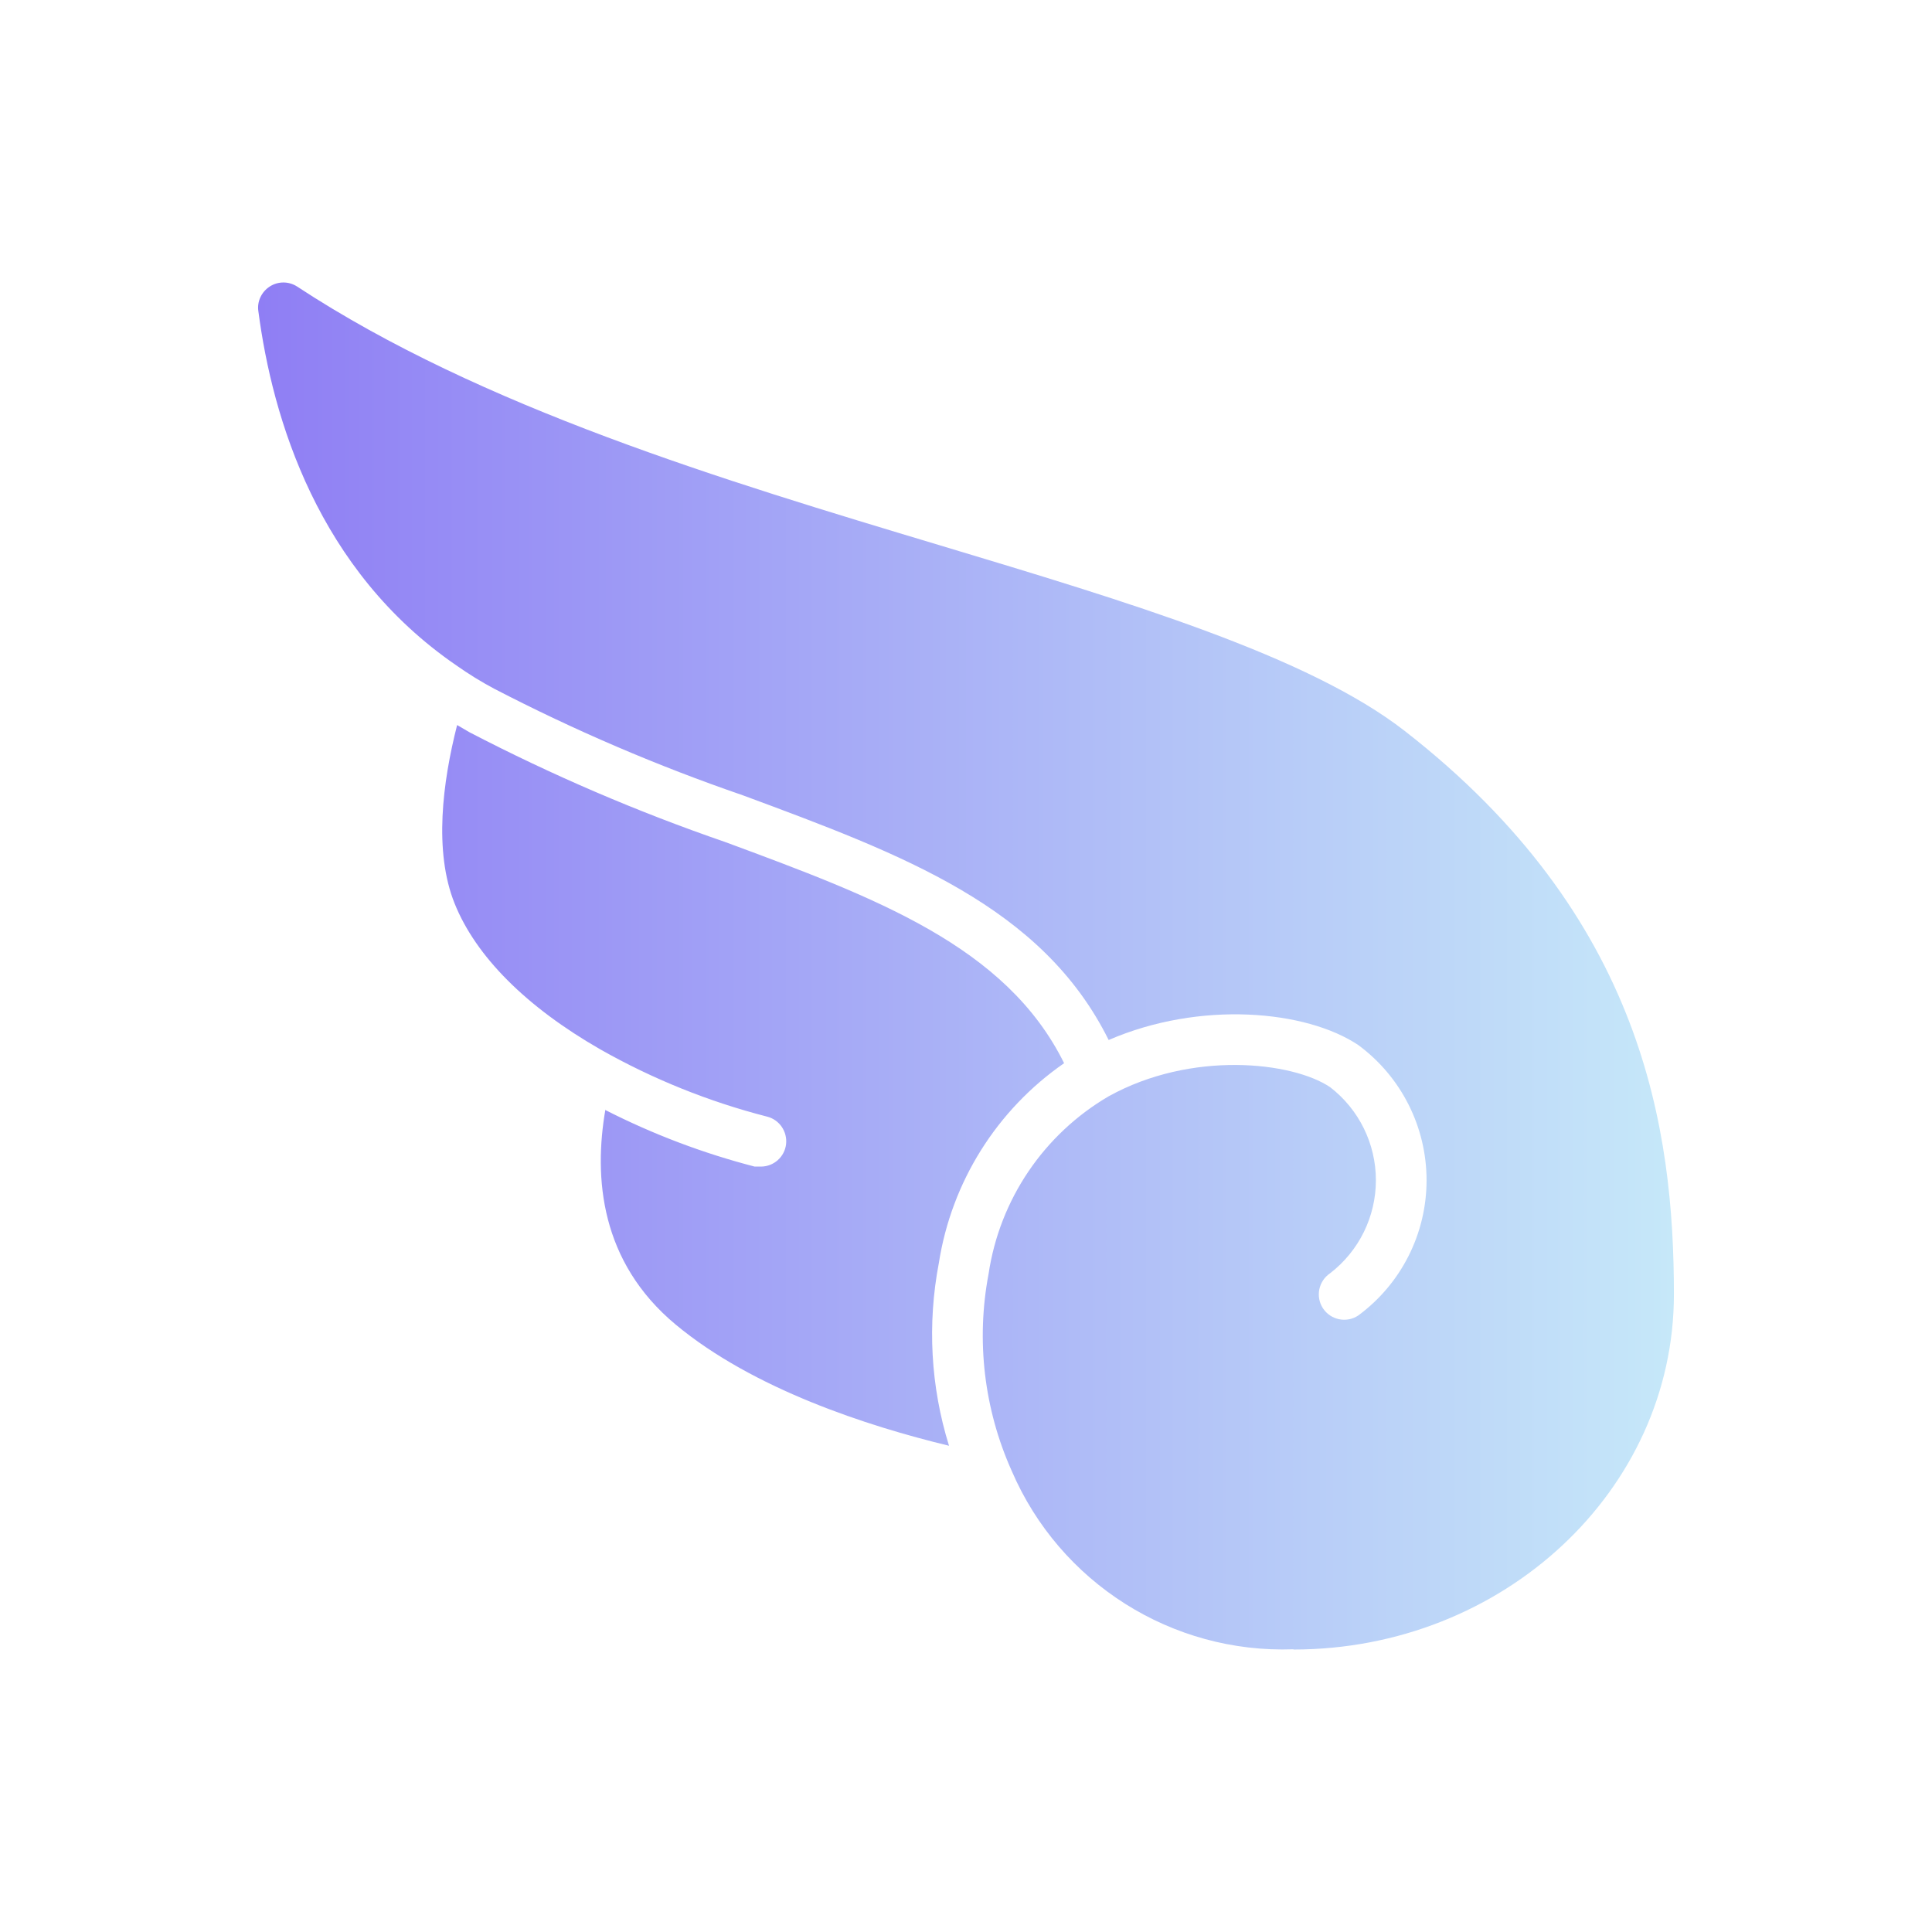
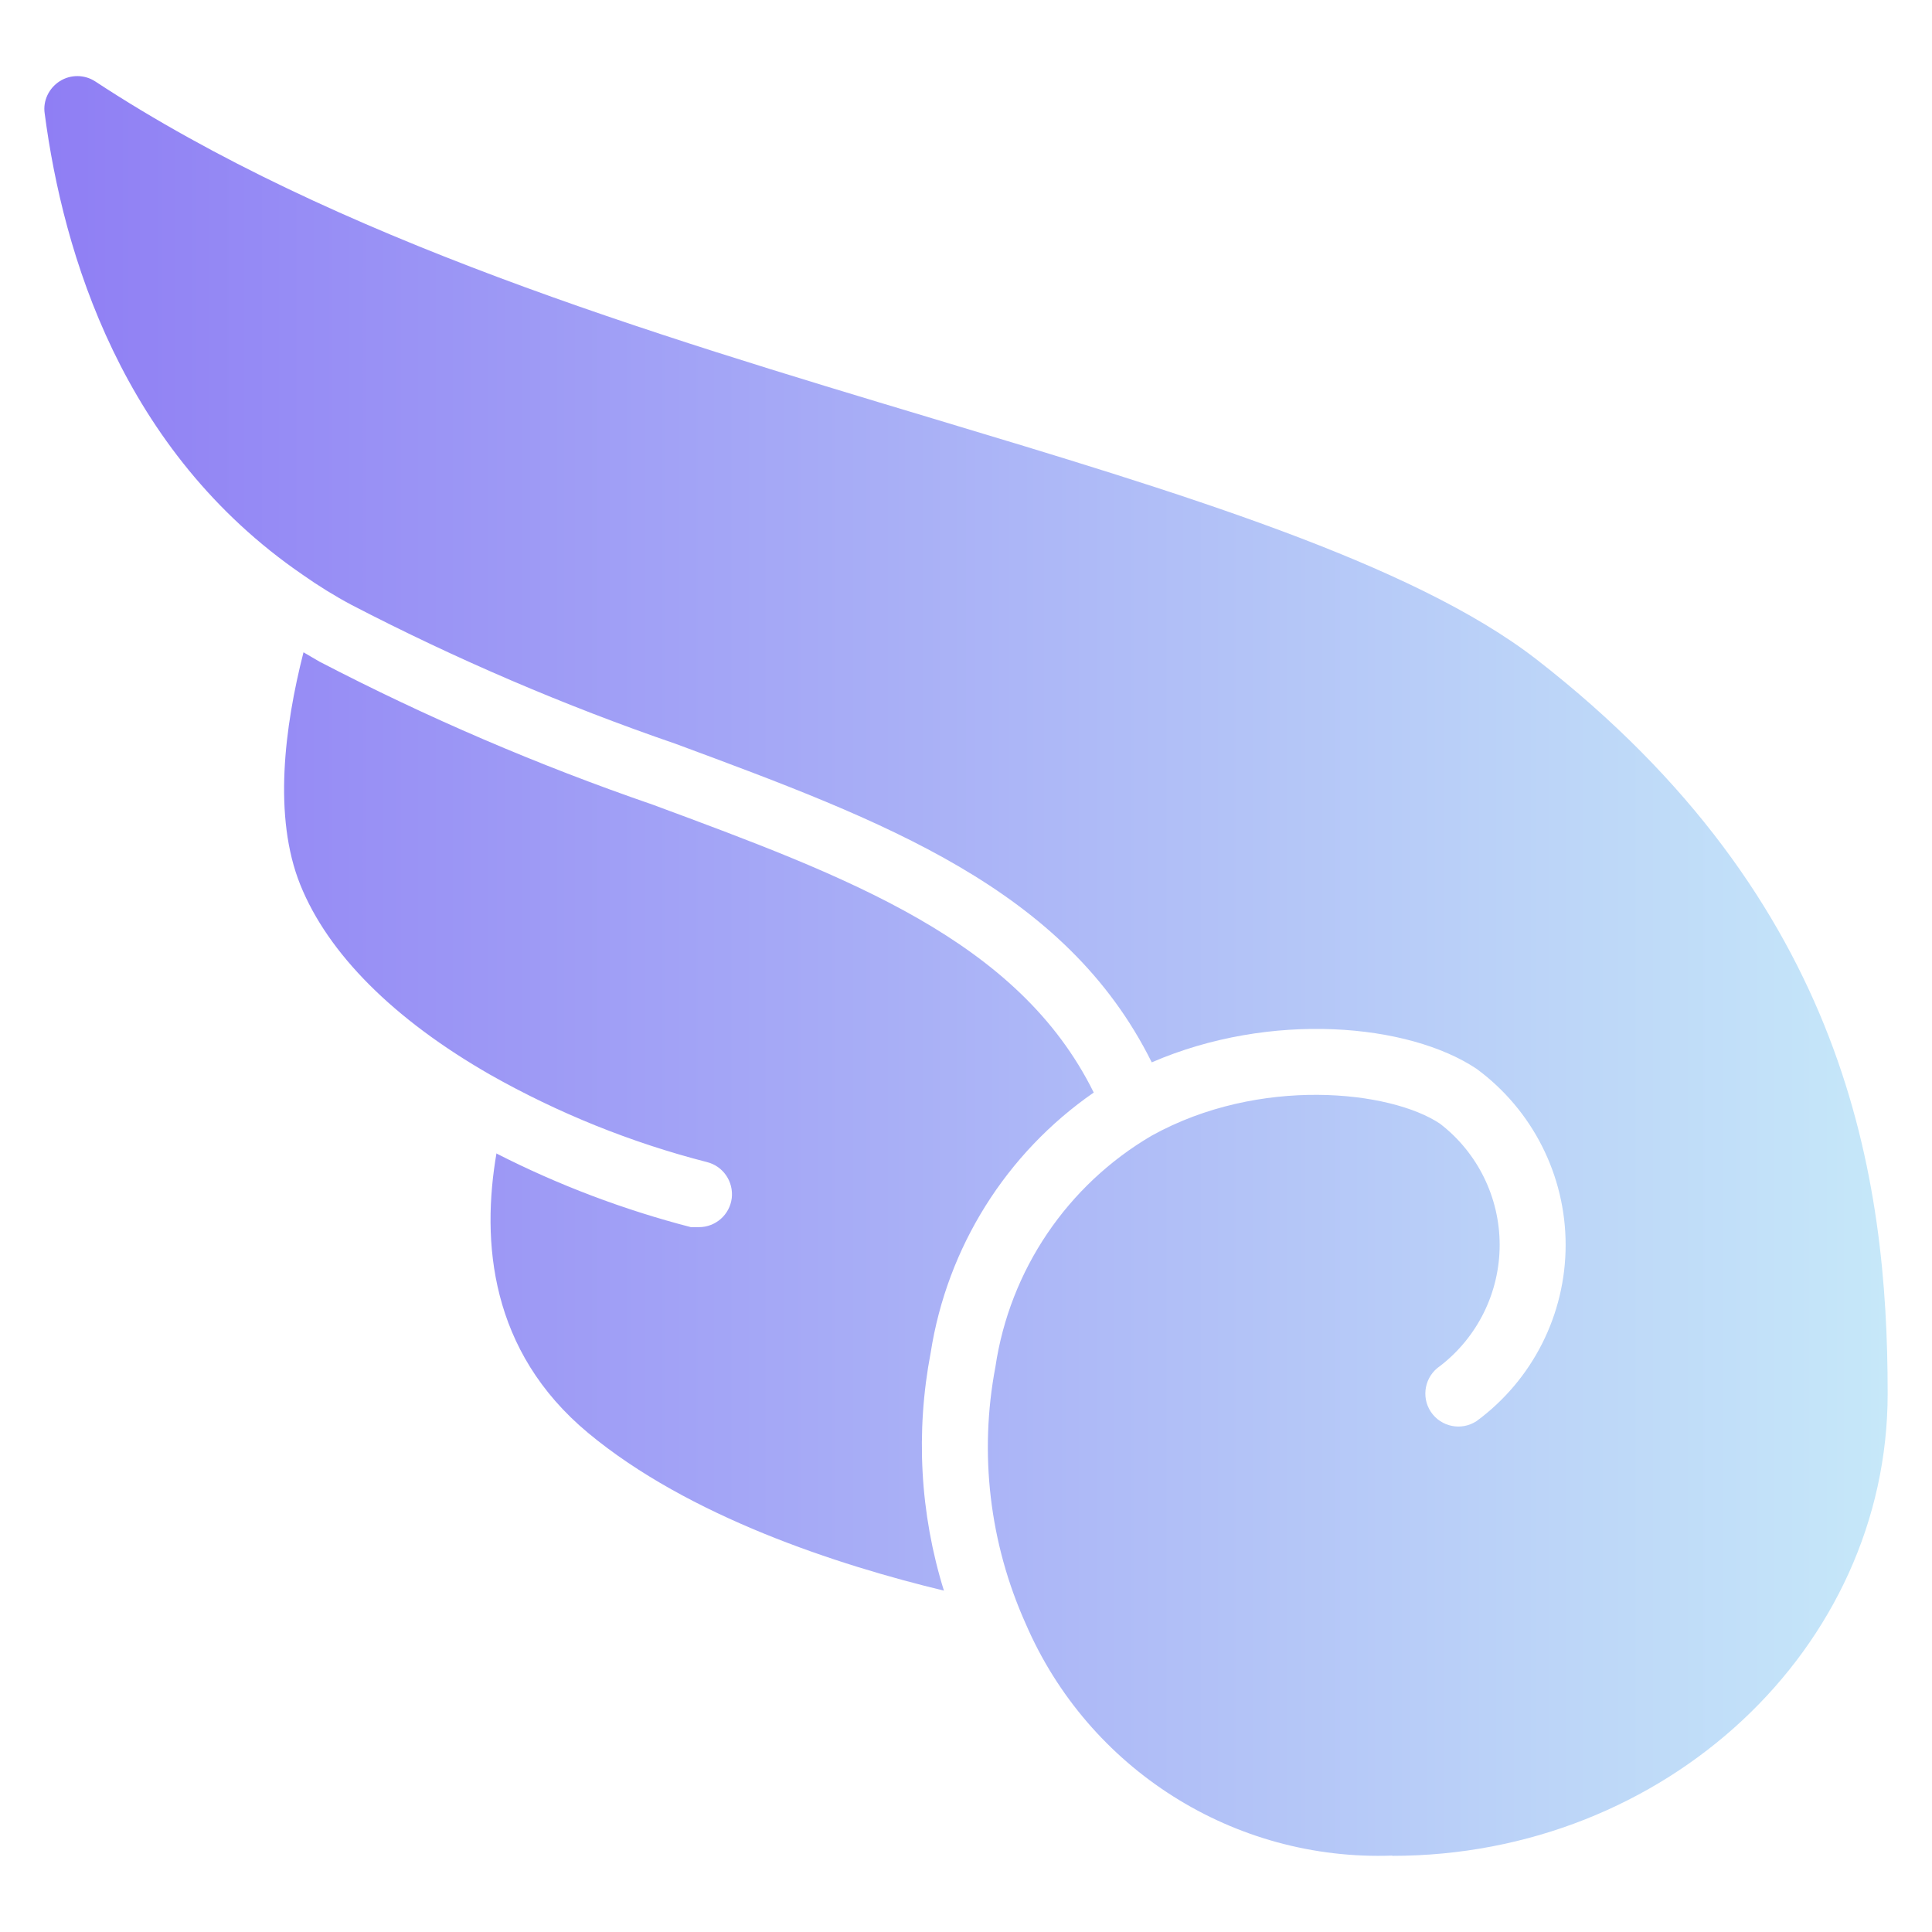
<svg xmlns="http://www.w3.org/2000/svg" xmlns:xlink="http://www.w3.org/1999/xlink" width="135.467mm" height="135.467mm" viewBox="0 0 135.467 135.467" version="1.1" id="svg1">
  <defs id="defs1">
    <linearGradient id="linearGradient32">
      <stop style="stop-color:#8f7ef4;stop-opacity:1" offset="0" id="stop32" />
      <stop style="stop-color:#c6e8f9;stop-opacity:1" offset="1" id="stop33" />
    </linearGradient>
-     <linearGradient xlink:href="#linearGradient32" id="linearGradient2" x1="42.076" y1="119.44" x2="141.35" y2="119.44" gradientUnits="userSpaceOnUse" />
+     <linearGradient xlink:href="#linearGradient32" id="linearGradient2" x1="42.076" y1="119.44" x2="141.35" y2="119.44" gradientUnits="userSpaceOnUse" gradientTransform="matrix(1.301938,0,0,1.301938,-27.69172,-36.06346)" />
  </defs>
  <g id="layer1" transform="translate(-23.97981,-51.70648)">
    <rect style="fill:none;stroke-width:0.366" id="rect1" width="135.467" height="135.467" x="23.98" y="51.706" />
-     <path id="Shape" d="m 66.433,129.542 c 3.333,1.698 6.842,3.026 10.463,3.963 0.144,0 0.289,0 0.434,0 0.899,0 1.659,-0.672 1.767,-1.564 0.103,-0.889 -0.465,-1.727 -1.34,-1.942 -4.081,-1.048 -8.007,-2.63 -11.675,-4.707 -5.198,-2.98 -8.733,-6.518 -10.226,-10.236 -1.468,-3.659 -0.847,-8.493 0.176,-12.511 0.289,0.165 0.558,0.331 0.868,0.506 5.78,3.004 11.774,5.577 17.934,7.698 10.527,3.898 19.698,7.293 23.758,15.506 -4.721,3.271 -7.894,8.334 -8.782,14.008 -0.816,4.266 -0.579,8.668 0.713,12.817 -5.723,-1.382 -13.735,-3.98 -19.166,-8.497 -5.282,-4.397 -5.761,-10.298 -4.925,-15.093 z m 48.244,37.808 c -8.532,0.31 -16.376,-4.658 -19.754,-12.498 -1.944,-4.334 -2.513,-9.159 -1.626,-13.825 0.775,-5.211 3.873,-9.789 8.419,-12.451 5.808,-3.217 12.868,-2.426 15.528,-0.641 2.025,1.559 3.21,3.97 3.21,6.525 0,2.555 -1.185,4.965 -3.21,6.524 -0.816,0.548 -1.039,1.651 -0.496,2.467 0.548,0.816 1.65,1.039 2.467,0.496 3.014,-2.22 4.792,-5.74 4.792,-9.483 0,-3.743 -1.779,-7.264 -4.792,-9.484 -3.661,-2.447 -11.09,-3.124 -17.499,-0.351 C 97.066,115.259 87.292,111.632 76.078,107.475 70.082,105.413 64.245,102.911 58.617,99.991 57.707,99.506 56.823,98.958 55.977,98.362 46.269,91.703 43.089,81.081 42.095,73.525 c -0.103,-0.682 0.227,-1.362 0.806,-1.733 0.579,-0.372 1.33,-0.372 1.913,0.007 12.906,8.477 29.919,13.593 45.064,18.143 13.297,3.999 25.858,7.774 32.593,13.013 16.734,13.019 18.879,27.95 18.879,39.511 0,13.731 -11.969,24.901 -26.68,24.901 z" style="fill:url(#linearGradient2);fill-rule:nonzero;stroke-width:1.779" />
+     <path id="Shape" d="m 58.8,132.592 c 4.34,2.211 8.908,3.94 13.623,5.159 0.188,0 0.377,0 0.565,0 1.171,0 2.16,-0.875 2.301,-2.036 0.134,-1.157 -0.605,-2.248 -1.745,-2.528 -5.314,-1.364 -10.424,-3.425 -15.2,-6.128 -6.767,-3.879 -11.37,-8.487 -13.313,-13.327 -1.911,-4.763 -1.103,-11.058 0.229,-16.288 0.377,0.215 0.727,0.431 1.13,0.659 7.525,3.912 15.329,7.261 23.349,10.022 13.706,5.076 25.646,9.494 30.931,20.188 -6.147,4.259 -10.278,10.851 -11.433,18.238 -1.063,5.555 -0.754,11.285 0.928,16.687 -7.451,-1.799 -17.882,-5.182 -24.953,-11.062 -6.877,-5.724 -7.5,-13.407 -6.412,-19.65 z m 62.811,49.224 c -11.108,0.404 -21.321,-6.065 -25.718,-16.272 -2.531,-5.642 -3.271,-11.925 -2.117,-18 1.009,-6.784 5.042,-12.744 10.961,-16.21 7.562,-4.189 16.754,-3.158 20.216,-0.834 2.636,2.029 4.179,5.168 4.179,8.495 0,3.326 -1.543,6.464 -4.179,8.493 -1.063,0.713 -1.352,2.149 -0.646,3.212 0.713,1.063 2.148,1.352 3.212,0.646 3.924,-2.89 6.239,-7.473 6.239,-12.346 0,-4.874 -2.316,-9.457 -6.239,-12.347 -4.766,-3.186 -14.438,-4.068 -22.782,-0.457 C 98.682,113.996 85.957,109.275 71.357,103.863 63.55,101.178 55.952,97.921 48.624,94.119 47.439,93.487 46.289,92.774 45.187,91.997 32.548,83.328 28.407,69.499 27.113,59.661 c -0.134,-0.888 0.296,-1.773 1.05,-2.257 0.754,-0.484 1.732,-0.484 2.491,0.009 16.802,11.037 38.952,17.697 58.67,23.62 17.312,5.206 33.665,10.121 42.434,16.942 21.786,16.95 24.58,36.389 24.58,51.44 0,17.877 -15.583,32.419 -34.736,32.419 z" style="fill:url(#linearGradient2);fill-rule:nonzero;stroke-width:2.316" />
  </g>
</svg>
